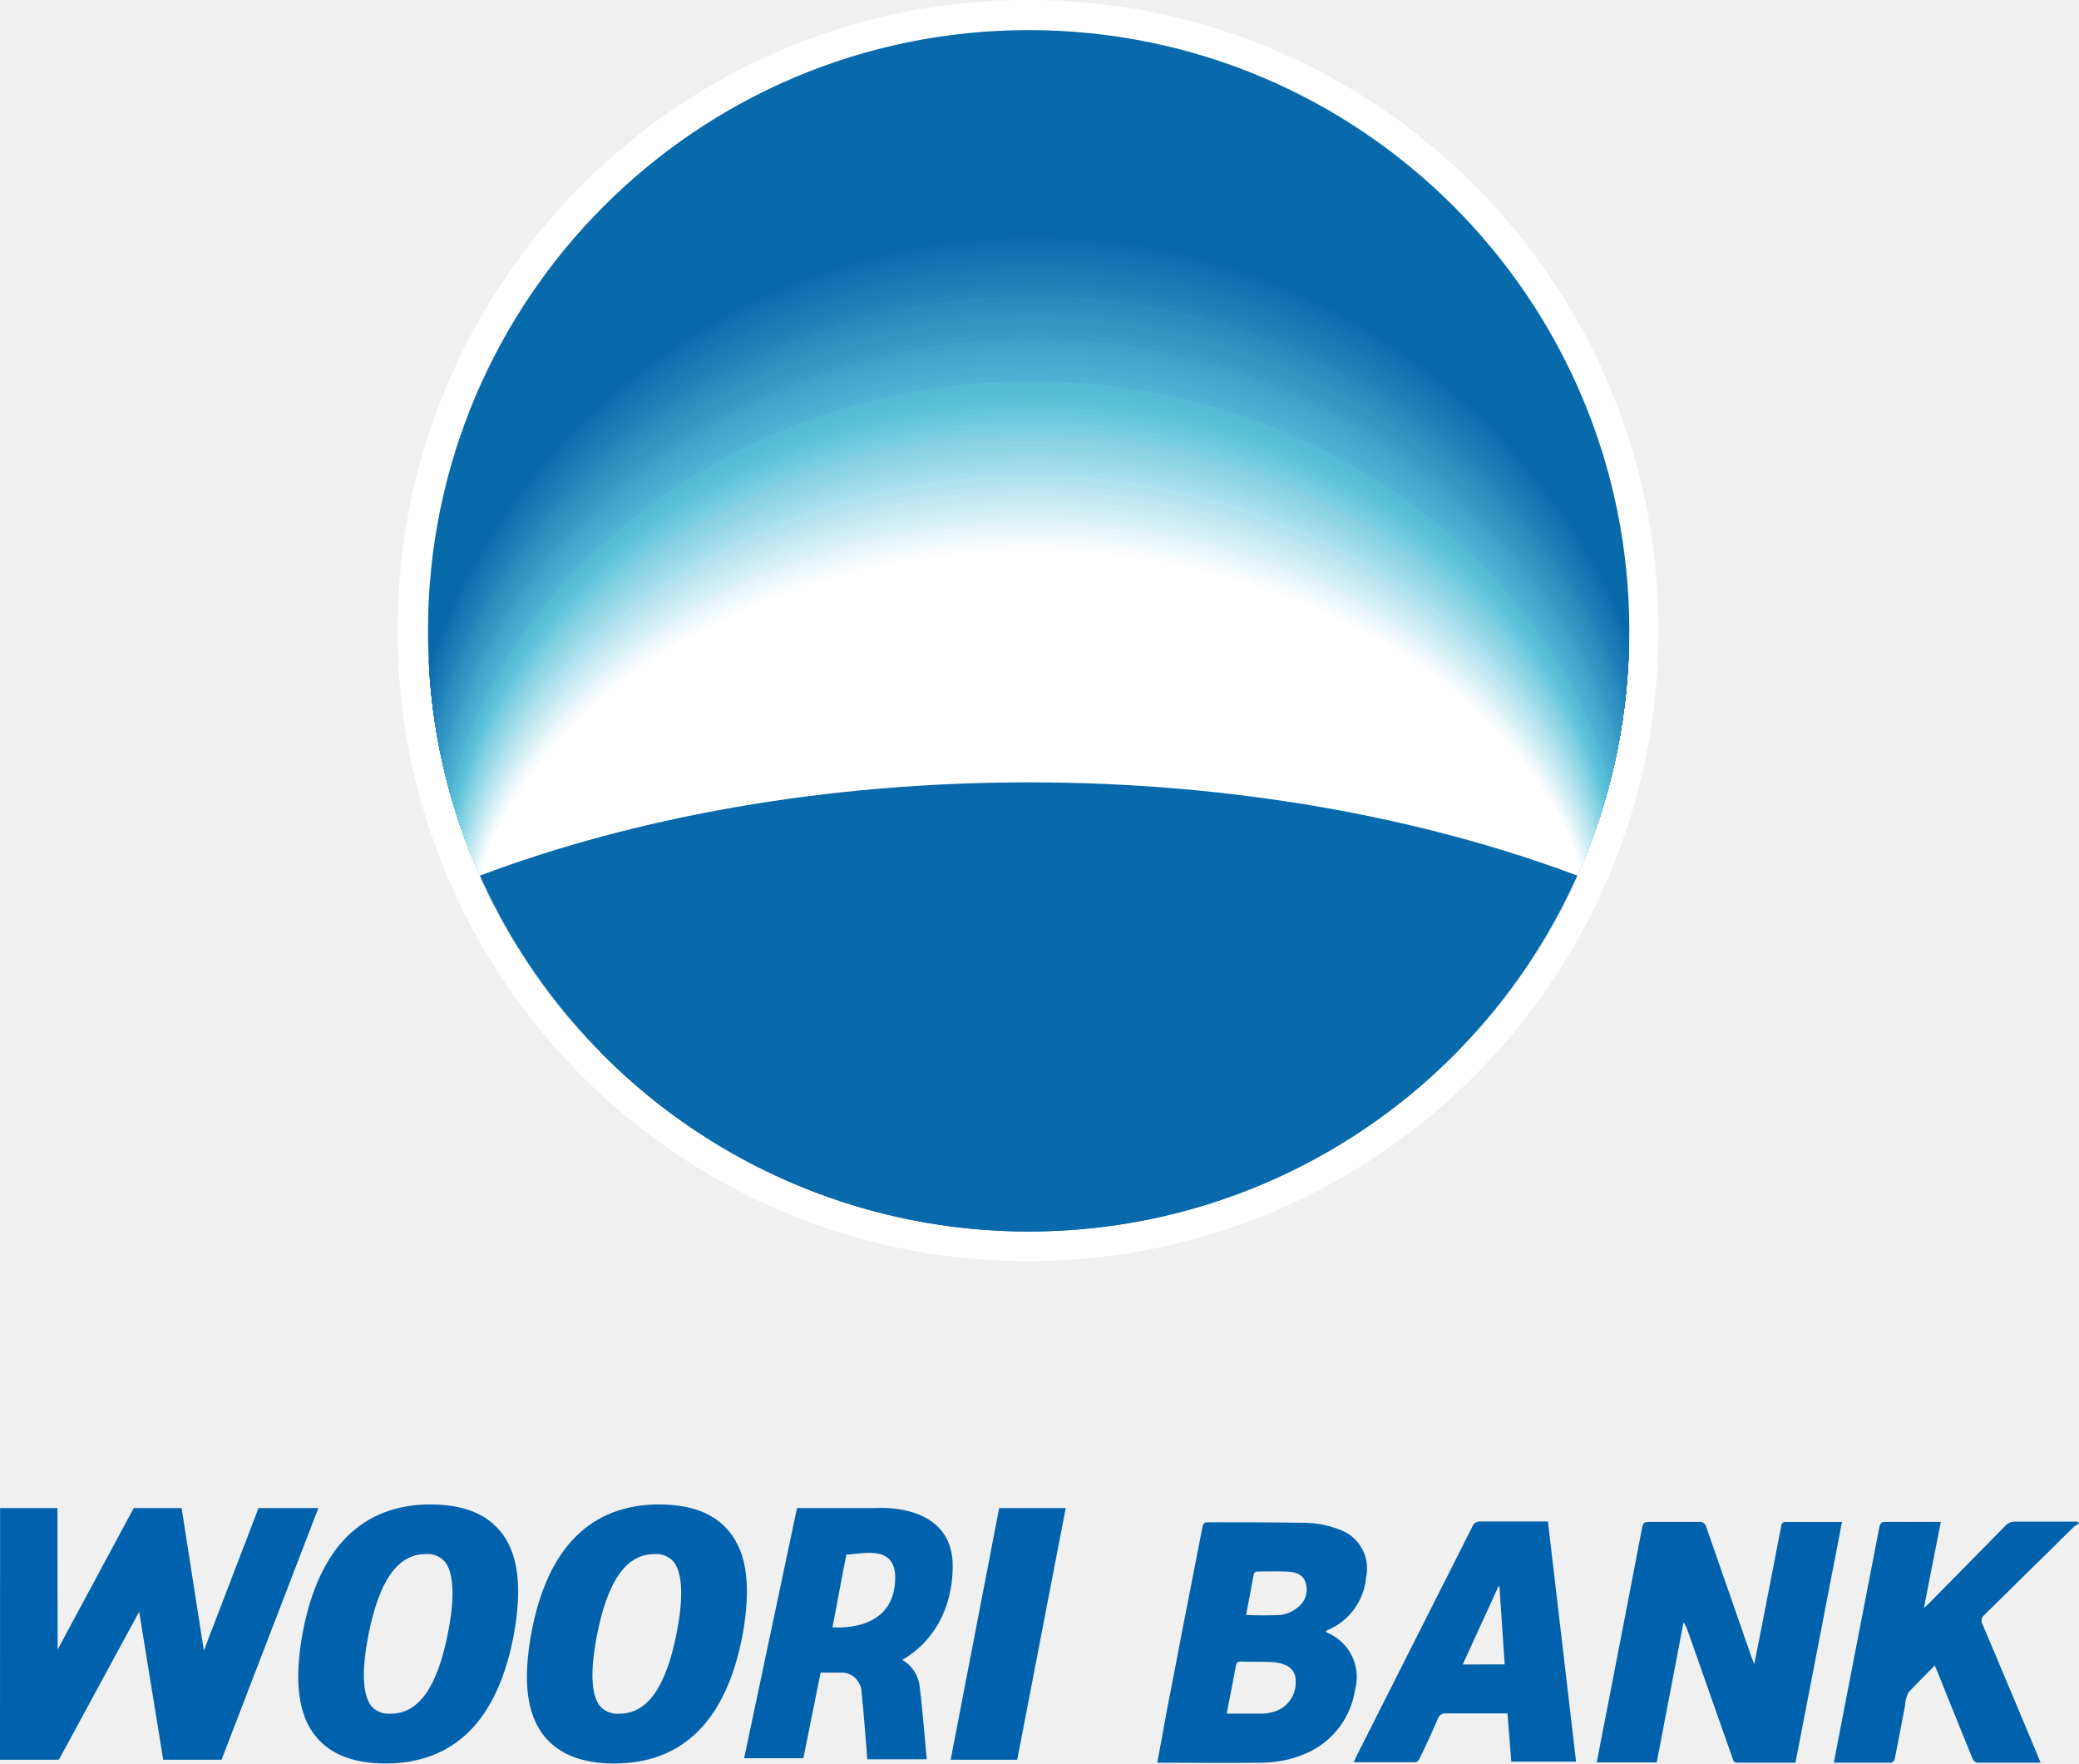
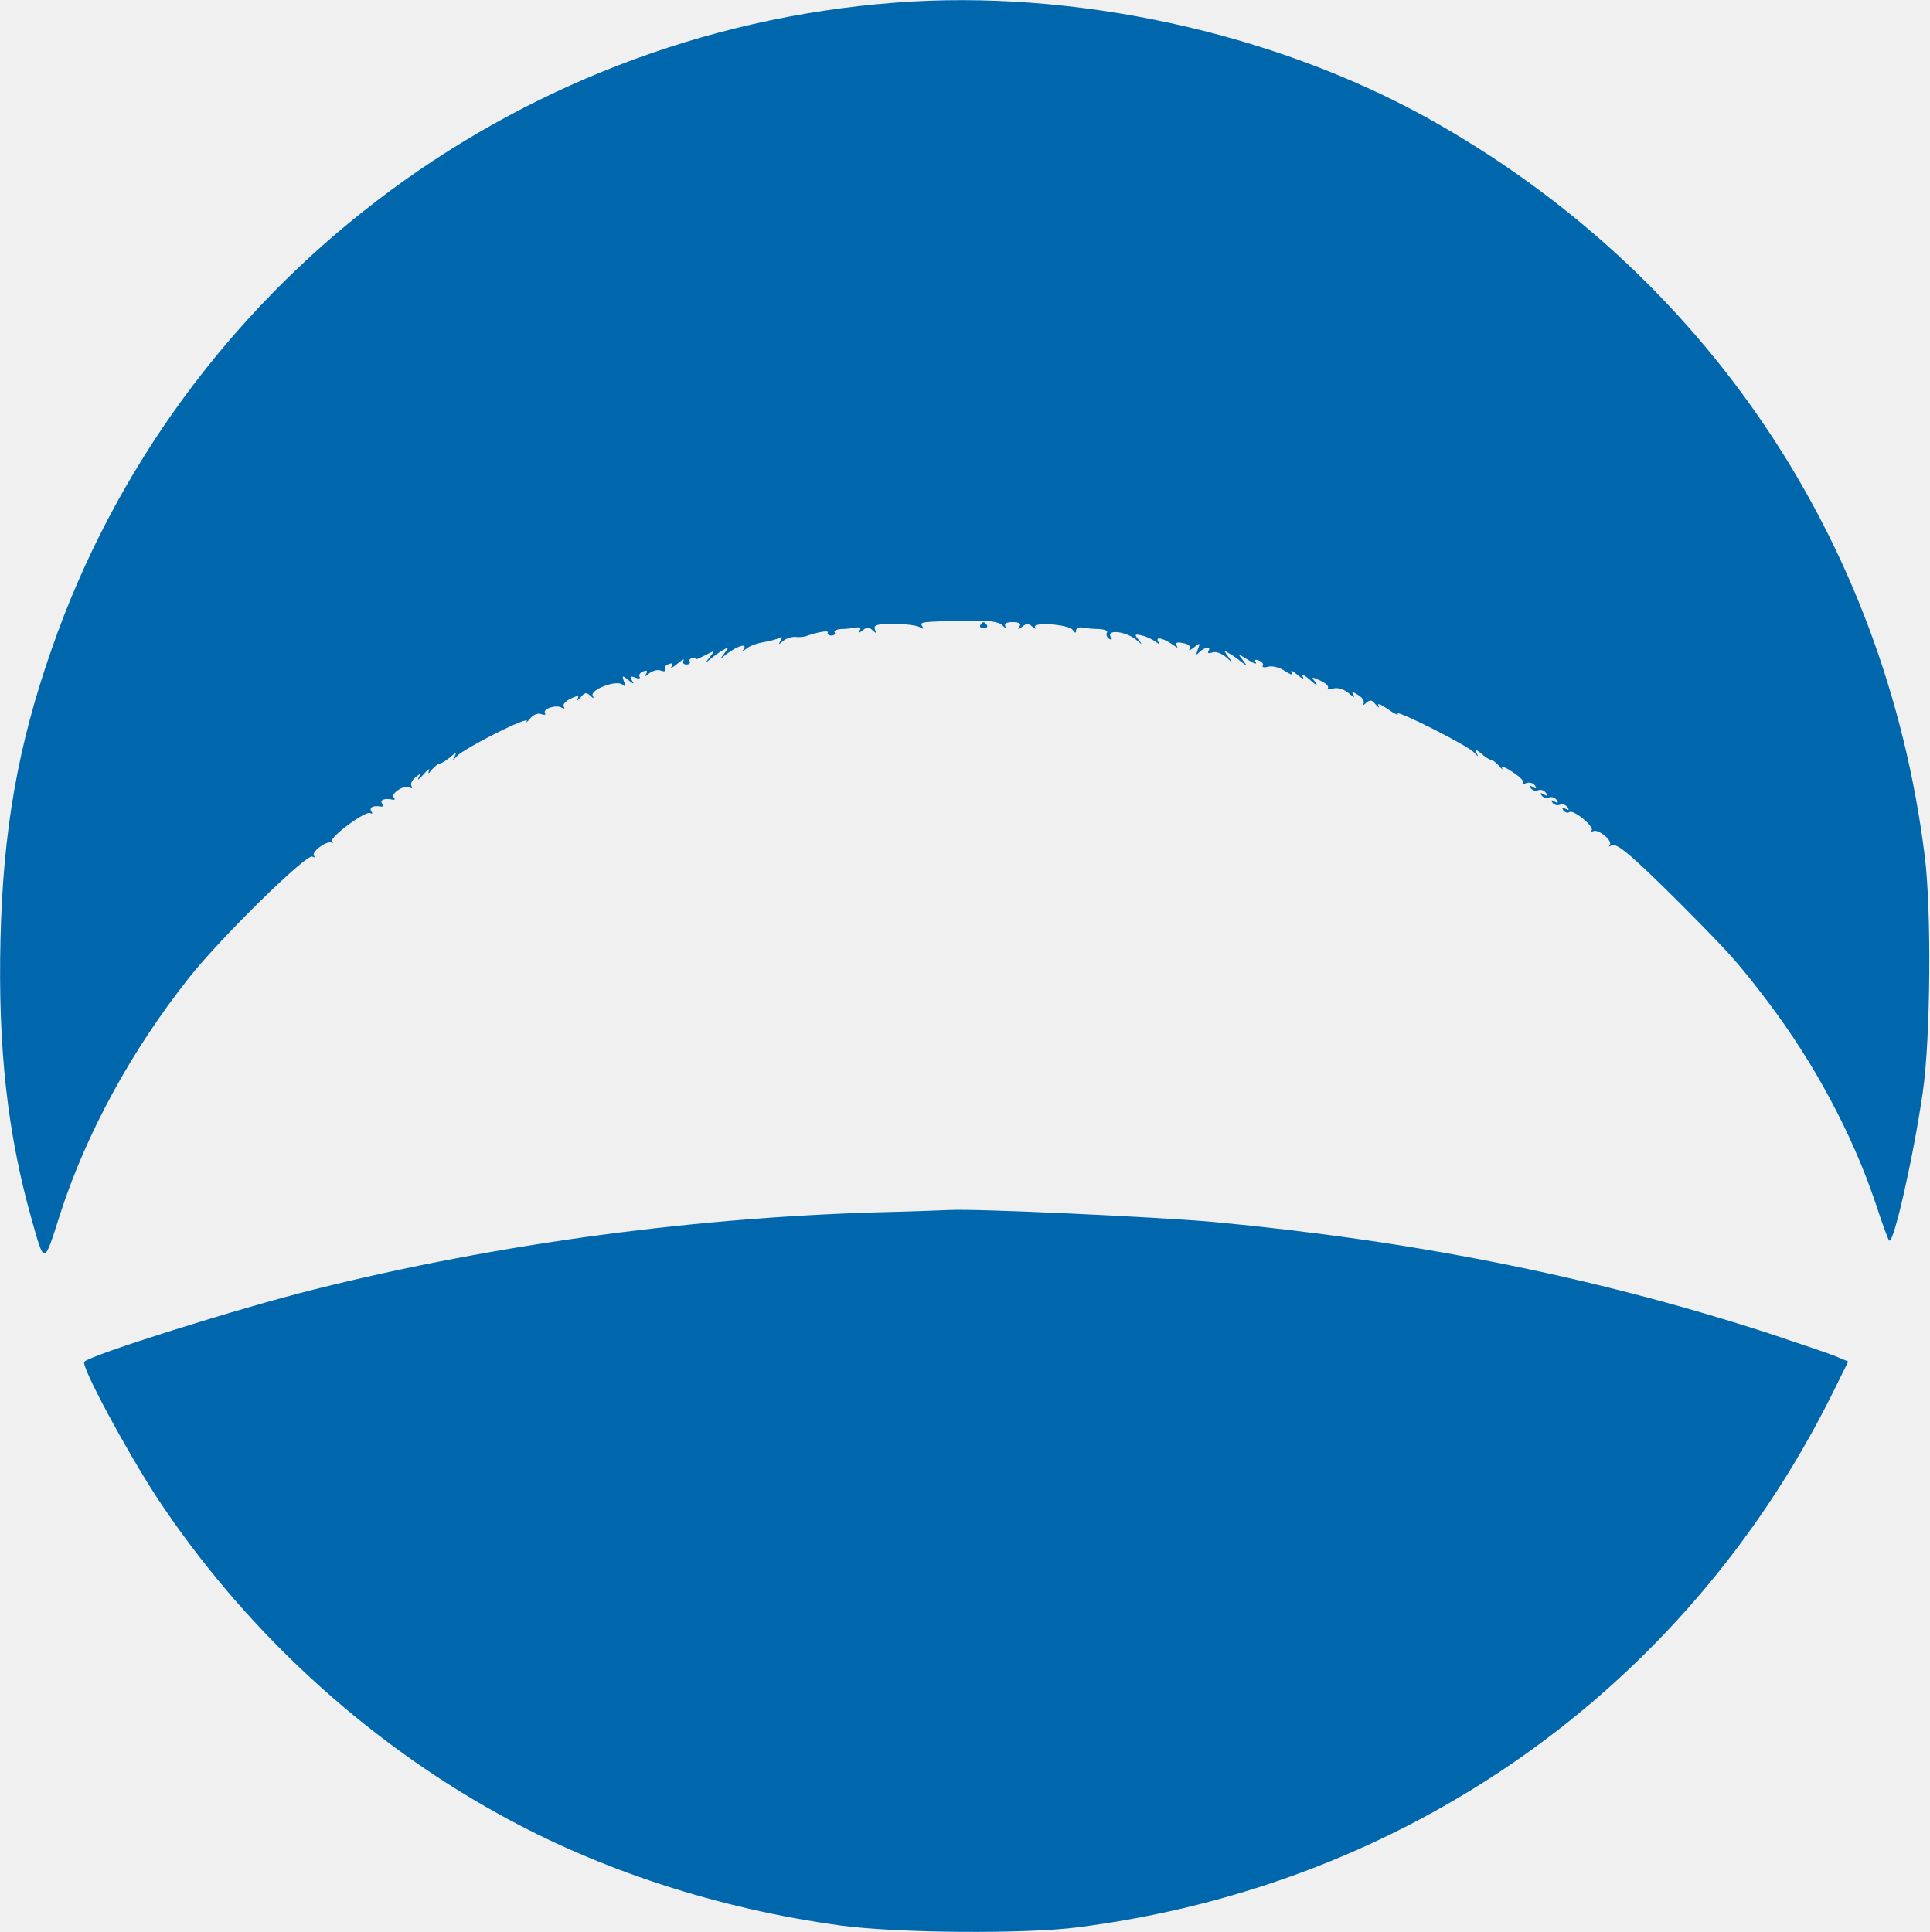
- <svg xmlns="http://www.w3.org/2000/svg" viewBox="0 0 232.73 197.39">
-   <defs>
-     <clipPath id="a" transform="translate(-395.26 -413.7)">
-       <path d="M443.17 484.33a67.23 67.23 0 1 0 67.24-67.22 67.22 67.22 0 0 0-67.24 67.22" style="fill:none" />
-     </clipPath>
-   </defs>
-   <path d="M580.92 484.28a70.58 70.58 0 1 1-70.54-70.58 70.57 70.57 0 0 1 70.54 70.58" style="fill:#fff" transform="translate(-395.26 -413.7)" />
-   <path d="M510.43 551.55a67.24 67.24 0 1 0-67.26-67.25 67.22 67.22 0 0 0 67.26 67.25" style="fill:#0869ab" transform="translate(-395.26 -413.7)" />
-   <g style="clip-path:url(#a)">
-     <path d="M511 516.73c29.58 0 54.88 8.26 65.77 19.95a68.4 68.4 0 0 0 5.6-27.19c0-38.61-32-69.83-71.37-69.83s-71.32 31.25-71.32 69.85a68.5 68.5 0 0 0 5.61 27.17c10.87-11.68 36.2-19.95 65.71-19.95" style="fill:#0869ab" transform="translate(-395.26 -413.7)" />
-     <path d="M511 516.81c29.5 0 54.74 8.19 65.59 19.79a67.3 67.3 0 0 0 5.59-27c0-38.29-31.88-69.36-71.18-69.36s-71.15 31.09-71.15 69.38a67.5 67.5 0 0 0 5.61 27c10.83-11.62 36.09-19.81 65.54-19.81" style="fill:#0d6bad" transform="translate(-395.26 -413.7)" />
-     <path d="M511 516.88c29.43 0 54.6 8.13 65.43 19.61a66.5 66.5 0 0 0 5.57-26.74c0-38-31.8-68.9-71-68.9s-71 30.93-71 68.91a66.6 66.6 0 0 0 5.6 26.73c10.79-11.49 36-19.61 65.37-19.61" style="fill:#0f6ead" transform="translate(-395.26 -413.7)" />
-     <path d="M511 517c29.36 0 54.46 8.06 65.26 19.46a65.8 65.8 0 0 0 5.55-26.54c0-37.67-31.71-68.43-70.81-68.43s-70.78 30.78-70.78 68.45a65.8 65.8 0 0 0 5.59 26.52C456.55 525 481.68 517 511 517" style="fill:#1270b0" transform="translate(-395.26 -413.7)" />
-     <path d="M511 517c29.28 0 54.33 8 65.09 19.3a65 65 0 0 0 5.52-26.3c0-37.36-31.64-68-70.64-68s-70.6 30.62-70.6 68a64.9 64.9 0 0 0 5.56 26.29C456.69 525 481.74 517 511 517" style="fill:#1473b2" transform="translate(-395.26 -413.7)" />
-     <path d="M511 517.11c29.2 0 54.18 7.92 64.91 19.14a64 64 0 0 0 5.53-26.1c0-37.06-31.55-67.5-70.45-67.5s-70.41 30.47-70.41 67.52a64.2 64.2 0 0 0 5.55 26.09c10.7-11.22 35.71-19.14 64.86-19.14" style="fill:#1775b2" transform="translate(-395.26 -413.7)" />
-     <path d="M511 517.18c29.13 0 54 7.86 64.75 19a63.3 63.3 0 0 0 5.52-25.89c0-36.74-31.48-67-70.27-67s-70.23 30.32-70.23 67.06a63.5 63.5 0 0 0 5.53 25.88c10.69-11.13 35.62-19 64.7-19" style="fill:#1a78b5" transform="translate(-395.26 -413.7)" />
-     <path d="M510.94 517.26c29.05 0 53.9 7.79 64.58 18.82A62.3 62.3 0 0 0 581 510.4c0-36.43-31.39-66.57-70.09-66.57s-70 30.17-70 66.6a62.2 62.2 0 0 0 5.53 25.65c10.66-11 35.53-18.82 64.52-18.82" style="fill:#1c7ab5" transform="translate(-395.26 -413.7)" />
-     <path d="M510.94 517.33c29 0 53.76 7.72 64.4 18.65a61.1 61.1 0 0 0 5.51-25.45c0-36.11-31.31-66.11-69.91-66.11s-69.87 30-69.87 66.13a61.35 61.35 0 0 0 5.51 25.45c10.63-10.94 35.43-18.65 64.35-18.65" style="fill:#1c7db8" transform="translate(-395.26 -413.7)" />
-     <path d="M510.93 517.41c28.9 0 53.62 7.66 64.24 18.5a60.5 60.5 0 0 0 5.49-25.23c0-35.81-31.24-65.66-69.73-65.66s-69.69 29.87-69.69 65.66a60.6 60.6 0 0 0 5.5 25.23c10.61-10.84 35.36-18.5 64.19-18.5" style="fill:#1f80b8" transform="translate(-395.26 -413.7)" />
-     <path d="M510.92 517.48c28.83 0 53.49 7.59 64.08 18.33a59.6 59.6 0 0 0 5.47-25c0-35.5-31.14-65.19-69.55-65.19s-69.51 29.71-69.51 65.2a59.8 59.8 0 0 0 5.49 25c10.58-10.74 35.26-18.33 64-18.33" style="fill:#2182ba" transform="translate(-395.26 -413.7)" />
-     <path d="M510.9 517.56c28.74 0 53.34 7.52 63.9 18.17a58.8 58.8 0 0 0 5.47-24.79c0-35.19-31.07-64.73-69.36-64.73s-69.32 29.56-69.32 64.79a58.8 58.8 0 0 0 5.47 24.78c10.54-10.65 35.16-18.17 63.84-18.17" style="fill:#2485ba" transform="translate(-395.26 -413.7)" />
-     <path d="M510.9 517.63c28.67 0 53.2 7.45 63.73 18a57.8 57.8 0 0 0 5.45-24.58c0-34.87-31-64.25-69.17-64.25s-69.14 29.4-69.14 64.26a58.2 58.2 0 0 0 5.47 24.57c10.51-10.56 35.07-18 63.68-18" style="fill:#298abd" transform="translate(-395.26 -413.7)" />
-     <path d="M510.89 517.71c28.59 0 53.05 7.38 63.56 17.85a57.1 57.1 0 0 0 5.43-24.36c0-34.57-30.89-63.79-69-63.79s-69 29.25-69 63.79a57.3 57.3 0 0 0 5.44 24.36c10.5-10.47 35-17.85 63.51-17.85" style="fill:#2b8cbf" transform="translate(-395.26 -413.7)" />
-     <path d="M510.88 517.78c28.52 0 52.92 7.32 63.4 17.69a56.3 56.3 0 0 0 5.41-24.14c0-34.25-30.81-63.32-68.81-63.32s-68.78 29.09-68.78 63.32a56.5 56.5 0 0 0 5.43 24.14c10.47-10.37 34.9-17.69 63.34-17.69" style="fill:#2e8fbf" transform="translate(-395.26 -413.7)" />
-     <path d="M510.87 517.86c28.44 0 52.78 7.25 63.23 17.53a55.5 55.5 0 0 0 5.41-23.93c0-33.94-30.73-62.85-68.64-62.85s-68.59 28.94-68.59 62.87a55.6 55.6 0 0 0 5.41 23.91c10.43-10.28 34.8-17.53 63.18-17.53" style="fill:#2e91c2" transform="translate(-395.26 -413.7)" />
-     <path d="M510.86 517.93c28.37 0 52.64 7.18 63.06 17.36a54.55 54.55 0 0 0 5.39-23.7c0-33.62-30.66-62.39-68.45-62.39s-68.41 28.8-68.41 62.39a54.7 54.7 0 0 0 5.41 23.7c10.41-10.18 34.71-17.36 63-17.36" style="fill:#3394c2" transform="translate(-395.26 -413.7)" />
-     <path d="M510.85 518c28.29 0 52.5 7.12 62.89 17.2a53.64 53.64 0 0 0 5.39-23.49c0-33.31-30.57-61.92-68.27-61.92s-68.23 28.62-68.23 61.93a54 54 0 0 0 5.37 23.5c10.39-10.09 34.61-17.2 62.84-17.2" style="fill:#3396c2" transform="translate(-395.26 -413.7)" />
-     <path d="M510.84 518.09c28.21 0 52.36 7 62.71 17a52.7 52.7 0 0 0 5.37-23.26c0-33-30.48-61.46-68.09-61.46s-68 28.46-68 61.46a53.06 53.06 0 0 0 5.39 23.26c10.35-10 34.51-17 62.66-17" style="fill:#3699c4" transform="translate(-395.26 -413.7)" />
-     <path d="M510.83 518.16c28.15 0 52.23 7 62.55 16.89a51.94 51.94 0 0 0 5.36-23.05c0-32.7-30.4-61-67.91-61S443 479.31 443 512a52.36 52.36 0 0 0 5.34 23c10.32-9.91 34.43-16.89 62.49-16.89" style="fill:#389cc7" transform="translate(-395.26 -413.7)" />
-     <path d="M510.82 518.24c28.07 0 52.08 6.92 62.37 16.72a51.3 51.3 0 0 0 5.36-22.83c0-32.39-30.33-60.53-67.73-60.53s-67.68 28.16-67.68 60.53A51.5 51.5 0 0 0 448.5 535c10.3-9.8 34.33-16.72 62.33-16.72" style="fill:#3da1c9" transform="translate(-395.26 -413.7)" />
-     <path d="M510.82 518.32c28 0 52 6.84 62.2 16.55a50.3 50.3 0 0 0 5.34-22.61c0-32.07-30.24-60.07-67.54-60.07s-67.5 28-67.5 60.07a50.8 50.8 0 0 0 5.33 22.61c10.28-9.71 34.25-16.55 62.17-16.55" style="fill:#40a3c9" transform="translate(-395.26 -413.7)" />
-     <path d="M510.8 518.39c27.91 0 51.81 6.77 62 16.4a49.7 49.7 0 0 0 5.32-22.4c0-31.76-30.15-59.61-67.36-59.61s-67.31 27.85-67.31 59.61a49.9 49.9 0 0 0 5.32 22.4c10.25-9.62 34.16-16.4 62-16.4" style="fill:#42a6cc" transform="translate(-395.26 -413.7)" />
-     <path d="M510.8 518.46c27.84 0 51.66 6.71 61.87 16.22a48.7 48.7 0 0 0 5.3-22.17c0-31.45-30.07-59.15-67.17-59.15s-67.12 27.7-67.12 59.14a49 49 0 0 0 5.3 22.18c10.21-9.52 34.06-16.22 61.82-16.22" style="fill:#45a8cc" transform="translate(-395.26 -413.7)" />
-     <path d="M510.78 518.54c27.77 0 51.52 6.63 61.71 16.07a48 48 0 0 0 5.29-22c0-31.14-30-58.68-67-58.68s-66.95 27.55-66.95 58.68a48.24 48.24 0 0 0 5.29 22c10.19-9.44 34-16.07 61.65-16.07" style="fill:#47abcf" transform="translate(-395.26 -413.7)" />
-     <path d="M510.78 518.62c27.69 0 51.39 6.57 61.53 15.91a47.2 47.2 0 0 0 5.29-21.74c0-30.83-29.91-58.21-66.82-58.21S444 482 444 512.78a47.5 47.5 0 0 0 5.29 21.74c10.14-9.33 33.86-15.91 61.48-15.91" style="fill:#4aadd1" transform="translate(-395.26 -413.7)" />
-     <path d="M510.77 518.69c27.61 0 51.24 6.51 61.36 15.75a46.3 46.3 0 0 0 5.28-21.51c0-30.52-29.84-57.76-66.64-57.76s-66.59 27.24-66.59 57.74a46.76 46.76 0 0 0 5.28 21.53c10.12-9.24 33.78-15.75 61.31-15.75" style="fill:#4ab0d1" transform="translate(-395.26 -413.7)" />
-     <path d="M510.76 518.77c27.53 0 51.11 6.43 61.2 15.59a45.75 45.75 0 0 0 5.25-21.36c0-30.2-29.75-57.28-66.45-57.28s-66.4 27.08-66.4 57.27a46 46 0 0 0 5.26 21.32c10.1-9.16 33.68-15.59 61.14-15.59" style="fill:#4fb2d4" transform="translate(-395.26 -413.7)" />
-     <path d="M510.75 518.84c27.45 0 51 6.37 61 15.43a44.8 44.8 0 0 0 5.25-21.09c0-29.9-29.67-56.82-66.27-56.82s-66.22 26.92-66.22 56.81a45.26 45.26 0 0 0 5.24 21.1c10.08-9.06 33.6-15.43 61-15.43" style="fill:#54bad6" transform="translate(-395.26 -413.7)" />
-     <path d="M510.74 518.92c27.38 0 50.83 6.3 60.84 15.26a44 44 0 0 0 5.24-20.86c0-29.58-29.58-56.35-66.08-56.35s-66 26.77-66 56.35a44.35 44.35 0 0 0 5.23 20.87c10-9 33.51-15.26 60.81-15.26" style="fill:#54bdd6" transform="translate(-395.26 -413.7)" />
-     <path d="M510.73 519c27.3 0 50.69 6.23 60.69 15.1a43.4 43.4 0 0 0 5.23-20.65c0-29.28-29.5-55.89-65.91-55.89s-65.86 26.61-65.86 55.87a43.7 43.7 0 0 0 5.22 20.67c10-8.87 33.41-15.1 60.64-15.1" style="fill:#59bfd9" transform="translate(-395.26 -413.7)" />
-     <path d="M510.72 519.07c27.23 0 50.54 6.16 60.51 14.94a42.54 42.54 0 0 0 5.21-20.43c0-29-29.42-55.42-65.73-55.42S445 484.62 445 513.56a42.9 42.9 0 0 0 5.2 20.45c10-8.78 33.32-14.94 60.47-14.94" style="fill:#59c2d9" transform="translate(-395.26 -413.7)" />
-     <path d="M510.72 519.24c27.18 0 50.48 6.13 60.44 14.84a42.16 42.16 0 0 0 5.2-20.3c0-28.77-29.38-55.08-65.64-55.08s-65.58 26.3-65.58 55.07a42.54 42.54 0 0 0 5.2 20.31c10-8.71 33.28-14.84 60.39-14.84" style="fill:#5ec2db" transform="translate(-395.26 -413.7)" />
-     <path d="M510.72 519.41c27.15 0 50.41 6.09 60.34 14.74a41.6 41.6 0 0 0 5.2-20.17c0-28.59-29.33-54.74-65.54-54.74s-65.5 26.16-65.5 54.73a42.15 42.15 0 0 0 5.19 20.18c10-8.65 33.23-14.74 60.31-14.74" style="fill:#63c4db" transform="translate(-395.26 -413.7)" />
-     <path d="M510.72 519.58c27.12 0 50.34 6.05 60.27 14.65a41.3 41.3 0 0 0 5.19-20c0-28.4-29.3-54.4-65.46-54.4s-65.4 26-65.4 54.39a41.6 41.6 0 0 0 5.18 20c9.95-8.59 33.19-14.65 60.22-14.65" style="fill:#69c7de" transform="translate(-395.26 -413.7)" />
-     <path d="M510.72 519.75c27.08 0 50.28 6 60.18 14.56a40.86 40.86 0 0 0 5.18-19.9c0-28.22-29.26-54.06-65.37-54.06s-65.31 25.85-65.31 54a41.14 41.14 0 0 0 5.17 19.93c9.94-8.55 33.14-14.56 60.14-14.56" style="fill:#6ec9de" transform="translate(-395.26 -413.7)" />
-     <path d="M510.72 519.92c27 0 50.21 6 60.1 14.46a40.46 40.46 0 0 0 5.18-19.77c0-28-29.22-53.72-65.28-53.72s-65.22 25.7-65.22 53.71a40.8 40.8 0 0 0 5.17 19.79c9.92-8.5 33.09-14.46 60.06-14.46" style="fill:#73cce0" transform="translate(-395.26 -413.7)" />
-     <path d="M510.72 520.1c27 0 50.13 5.93 60 14.36a40.1 40.1 0 0 0 5.17-19.64c0-27.84-29.19-53.38-65.19-53.38s-65.12 25.56-65.12 53.37a40.25 40.25 0 0 0 5.17 19.65c9.9-8.43 33-14.36 60-14.36" style="fill:#7acfe0" transform="translate(-395.26 -413.7)" />
-     <path d="M510.72 520.27c27 0 50.07 5.89 59.94 14.27a39.6 39.6 0 0 0 5.16-19.5c0-27.65-29.14-53-65.1-53s-65 25.39-65 53a39.94 39.94 0 0 0 5.15 19.51c9.89-8.38 33-14.27 59.9-14.27" style="fill:#80cfe3" transform="translate(-395.26 -413.7)" />
-     <path d="M510.72 520.44c26.93 0 50 5.85 59.85 14.17a39.2 39.2 0 0 0 5.16-19.36c0-27.47-29.11-52.7-65-52.7s-65 25.23-65 52.67a39.46 39.46 0 0 0 5.15 19.39c9.87-8.32 33-14.17 59.82-14.17" style="fill:#85d1e3" transform="translate(-395.26 -413.7)" />
-     <path d="M510.72 520.61c26.9 0 49.93 5.81 59.77 14.07a38.8 38.8 0 0 0 5.15-19.24c0-27.28-29.06-52.36-64.92-52.36s-64.87 25.08-64.87 52.34a38.94 38.94 0 0 0 5.15 19.26c9.85-8.26 32.91-14.07 59.73-14.07" style="fill:#8ad4e5" transform="translate(-395.26 -413.7)" />
-     <path d="M510.72 520.78c26.85 0 49.87 5.77 59.69 14a38.35 38.35 0 0 0 5.15-19.1c0-27.09-29-52-64.84-52s-64.79 24.93-64.79 52a38.6 38.6 0 0 0 5.13 19.11c9.85-8.21 32.88-14 59.66-14" style="fill:#8fd6e5" transform="translate(-395.26 -413.7)" />
-     <path d="M510.72 520.95c26.82 0 49.8 5.73 59.61 13.87a37.85 37.85 0 0 0 5.13-19c0-26.91-29-51.67-64.74-51.67S446 489 446 515.85a38.2 38.2 0 0 0 5.12 19c9.83-8.15 32.82-13.88 59.57-13.88" style="fill:#94d6e8" transform="translate(-395.26 -413.7)" />
-     <path d="M510.72 521.12c26.78 0 49.73 5.69 59.53 13.77a37.47 37.47 0 0 0 5.12-18.83c0-26.72-28.95-51.33-64.65-51.33s-64.6 24.62-64.6 51.32a37.8 37.8 0 0 0 5.1 18.86c9.82-8.09 32.78-13.78 59.5-13.78" style="fill:#99d9e8" transform="translate(-395.26 -413.7)" />
-     <path d="M510.72 521.29c26.75 0 49.66 5.65 59.45 13.68a37.1 37.1 0 0 0 5.12-18.7c0-26.54-28.91-51-64.57-51s-64.52 24.47-64.52 51a37.33 37.33 0 0 0 5.11 18.73c9.8-8 32.73-13.68 59.41-13.68" style="fill:#9edbe8" transform="translate(-395.26 -413.7)" />
-     <path d="M510.72 521.46c26.71 0 49.6 5.61 59.36 13.58a36.7 36.7 0 0 0 5.12-18.57c0-26.33-28.87-50.65-64.47-50.65s-64.43 24.32-64.43 50.64a36.9 36.9 0 0 0 5.1 18.59c9.77-8 32.69-13.59 59.33-13.59" style="fill:#a3deeb" transform="translate(-395.26 -413.7)" />
-     <path d="M510.72 521.64c26.68 0 49.54 5.58 59.28 13.48a36.3 36.3 0 0 0 5.11-18.43c0-26.16-28.83-50.31-64.39-50.31s-64.34 24.16-64.34 50.3a36.6 36.6 0 0 0 5.09 18.45c9.77-7.92 32.66-13.49 59.25-13.49" style="fill:#a8deed" transform="translate(-395.26 -413.7)" />
-     <path d="M510.72 521.81c26.63 0 49.46 5.54 59.2 13.38a35.9 35.9 0 0 0 5.1-18.3c0-26-28.79-50-64.3-50s-64.25 24-64.25 50a36 36 0 0 0 5.09 18.32c9.76-7.86 32.6-13.39 59.16-13.4" style="fill:#b0e3ed" transform="translate(-395.26 -413.7)" />
-     <path d="M510.72 522c26.6 0 49.39 5.5 59.12 13.29a35.5 35.5 0 0 0 5.09-18.16c0-25.79-28.75-49.63-64.21-49.63s-64.17 23.86-64.17 49.61a35.74 35.74 0 0 0 5.08 18.19c9.74-7.8 32.56-13.29 59.09-13.3" style="fill:#b5e3ed" transform="translate(-395.26 -413.7)" />
-     <path d="M510.72 522.15c26.56 0 49.33 5.46 59 13.19a35.13 35.13 0 0 0 5.09-18c0-25.61-28.73-49.3-64.13-49.3s-64.08 23.71-64.08 49.28a35.2 35.2 0 0 0 5.07 18c9.73-7.74 32.52-13.19 59-13.2" style="fill:#bae5f0" transform="translate(-395.26 -413.7)" />
-     <path d="M510.72 522.32c26.53 0 49.26 5.42 59 13.1a34.7 34.7 0 0 0 5.07-17.9c0-25.41-28.67-48.95-64-48.95s-64 23.55-64 48.94a34.9 34.9 0 0 0 5 17.92c9.72-7.68 32.47-13.1 58.93-13.1" style="fill:#bfe8f2" transform="translate(-395.26 -413.7)" />
-     <path d="M510.72 522.49c26.49 0 49.19 5.39 58.86 13a34.23 34.23 0 0 0 5.08-17.77c0-25.23-28.64-48.6-63.94-48.6s-63.91 23.4-63.91 48.6a34.56 34.56 0 0 0 5.06 17.78c9.71-7.63 32.44-13 58.85-13" style="fill:#c4e8f2" transform="translate(-395.26 -413.7)" />
-     <path d="M510.72 522.66c26.46 0 49.12 5.34 58.79 12.9a33.87 33.87 0 0 0 5.07-17.63c0-25-28.6-48.27-63.86-48.27s-63.81 23.24-63.81 48.27a34.1 34.1 0 0 0 5 17.64c9.69-7.57 32.39-12.91 58.76-12.91" style="fill:#c9ebf2" transform="translate(-395.26 -413.7)" />
-     <path d="M510.72 522.83c26.41 0 49.06 5.29 58.71 12.81a33.63 33.63 0 0 0 5-17.5c0-24.85-28.56-47.93-63.76-47.93S447 493.3 447 518.13a33.74 33.74 0 0 0 5 17.52c9.68-7.52 32.35-12.81 58.69-12.82" style="fill:#cfedf5" transform="translate(-395.26 -413.7)" />
-     <path d="M510.72 523c26.38 0 49 5.26 58.63 12.71a33.16 33.16 0 0 0 5-17.36c0-24.68-28.53-47.6-63.67-47.6s-63.58 22.95-63.58 47.59a33.3 33.3 0 0 0 5 17.39c9.66-7.46 32.3-12.71 58.61-12.72" style="fill:#d4f0f5" transform="translate(-395.26 -413.7)" />
-     <path d="M510.72 523.18c26.33 0 48.92 5.22 58.54 12.61a32.8 32.8 0 0 0 5-17.23c0-24.47-28.48-47.25-63.58-47.25s-63.55 22.78-63.55 47.24a32.75 32.75 0 0 0 5 17.25c9.63-7.4 32.25-12.61 58.52-12.62" style="fill:#d9f2f5" transform="translate(-395.26 -413.7)" />
-     <path d="M510.72 523.35c26.31 0 48.86 5.18 58.46 12.52a32.3 32.3 0 0 0 5-17.09c0-24.29-28.45-46.92-63.5-46.92s-63.45 22.63-63.45 46.9a32.4 32.4 0 0 0 5 17.12c9.64-7.34 32.21-12.52 58.44-12.52" style="fill:#def2f7" transform="translate(-395.26 -413.7)" />
-     <path d="M510.72 523.52c26.27 0 48.79 5.14 58.38 12.42a32 32 0 0 0 5-17c0-24.09-28.4-46.57-63.4-46.57s-63.34 22.51-63.34 46.63a32.1 32.1 0 0 0 5 17c9.61-7.29 32.16-12.42 58.35-12.43" style="fill:#e5f5fa" transform="translate(-395.26 -413.7)" />
-     <path d="M510.72 523.69c26.23 0 48.72 5.1 58.29 12.32a31.53 31.53 0 0 0 5-16.83c0-23.91-28.37-46.23-63.31-46.23s-63.28 22.33-63.28 46.22a31.7 31.7 0 0 0 5 16.85c9.6-7.23 32.12-12.33 58.28-12.33" style="fill:#ebf7fa" transform="translate(-395.26 -413.7)" />
-     <path d="M510.72 523.86c26.19 0 48.65 5.07 58.21 12.22a31.16 31.16 0 0 0 5-16.7c0-23.73-28.33-45.89-63.23-45.89s-63.18 22.17-63.18 45.88a31.34 31.34 0 0 0 5 16.72c9.58-7.17 32.08-12.23 58.2-12.24" style="fill:#f0fafc" transform="translate(-395.26 -413.7)" />
-     <path d="M510.72 524c26.15 0 48.59 5 58.13 12.12a30.84 30.84 0 0 0 5-16.55c0-23.54-28.29-45.55-63.14-45.55s-63.09 22-63.09 45.53a31 31 0 0 0 5 16.59c9.57-7.12 32-12.14 58.12-12.14" style="fill:#f5fafc" transform="translate(-395.26 -413.7)" />
-     <path d="M510.72 524.2c26.11 0 48.52 5 58.06 12a30.5 30.5 0 0 0 5-16.44c0-23.35-28.24-45.21-63-45.21s-63 21.87-63 45.2a30.53 30.53 0 0 0 5 16.45c9.56-7.06 32-12 58-12" style="fill:#fafcff" transform="translate(-395.26 -413.7)" />
-     <path d="M510.72 524.37c26.09 0 48.45 4.95 58 11.94a30.1 30.1 0 0 0 5-16.3c0-23.18-28.21-44.88-63-44.88s-62.91 21.73-62.91 44.87a30 30 0 0 0 5 16.32c9.54-7 31.93-11.94 57.94-11.95" style="fill:#fff" transform="translate(-395.26 -413.7)" />
+ <svg xmlns="http://www.w3.org/2000/svg" version="1.0" width="532.222pt" height="533.032pt" viewBox="0 0 532.222 533.032" preserveAspectRatio="xMidYMid meet">
+   <g transform="translate(-14.16454,546.6366) scale(0.1,-0.1)" fill="#0067AC" stroke="none">
+     <path d="M2610 5459 c-1060 -81 -1978 -785 -2325 -1781 -94 -268 -135 -502 -142 -804 -7 -298 19 -535 86 -772 36 -127 33 -128 79 16 72 223 198 453 356 652 87 110 324 342 339 333 7 -3 9 -3 5 2 -9 10 32 41 47 37 6 -2 7 -1 3 3 -10 10 93 86 105 78 6 -3 7 -1 3 5 -7 11 6 17 27 13 5 -1 6 3 2 9 -6 10 9 15 30 10 6 -1 7 2 3 6 -11 10 30 37 44 28 6 -4 8 -3 5 3 -4 6 1 17 10 24 14 12 16 12 9 -1 -4 -8 2 -4 14 10 12 14 19 18 15 10 -4 -10 -1 -9 8 3 8 9 18 17 22 17 5 0 17 8 28 17 15 13 19 14 13 3 -7 -13 -6 -13 6 0 18 21 200 113 193 97 -4 -6 0 -4 9 7 9 11 22 16 31 12 9 -3 13 -2 10 3 -7 12 31 24 46 15 7 -4 9 -3 6 3 -4 6 5 15 19 22 20 9 24 9 19 -1 -4 -7 0 -5 8 4 11 14 16 15 27 5 8 -8 11 -8 7 -1 -10 17 64 45 81 32 10 -8 11 -6 5 8 -6 17 -5 18 12 4 15 -12 17 -12 10 -1 -6 11 -4 13 9 8 9 -4 15 -3 12 2 -3 5 1 12 10 15 10 4 13 2 8 -7 -5 -8 -2 -8 9 2 9 7 24 11 32 7 9 -3 14 -2 11 3 -3 5 1 12 10 15 10 4 13 2 8 -7 -4 -6 3 -3 16 8 13 11 21 15 17 9 -3 -6 0 -11 8 -11 8 0 12 4 9 9 -4 7 10 12 19 6 1 -1 13 5 27 12 24 13 24 12 10 -6 -14 -18 -14 -18 5 -3 11 9 27 20 35 24 13 8 13 7 0 -11 -14 -18 -14 -18 5 -3 28 22 58 32 49 16 -6 -9 -5 -9 7 0 8 7 30 15 49 18 18 3 38 9 43 12 6 4 7 1 2 -8 -7 -12 -6 -12 7 -1 9 8 25 12 35 11 10 -1 25 0 33 4 29 10 60 15 55 8 -2 -4 2 -8 10 -8 8 0 12 4 9 9 -3 4 5 8 18 9 13 0 31 2 41 4 11 2 15 -1 10 -8 -5 -8 -2 -8 8 0 12 10 18 10 28 0 10 -9 11 -9 6 3 -4 12 5 15 52 15 32 0 64 -4 72 -9 10 -6 12 -5 7 2 -8 13 -7 13 124 16 64 1 88 -3 98 -14 8 -8 11 -9 7 -2 -4 8 2 12 20 12 18 0 24 -4 19 -12 -6 -10 -5 -10 7 -1 12 10 18 10 29 0 7 -6 10 -7 7 -1 -9 15 94 8 104 -8 6 -9 9 -9 9 -1 0 6 8 10 18 8 9 -2 30 -4 45 -4 16 -1 26 -5 22 -10 -3 -5 0 -13 6 -17 8 -4 9 -3 5 4 -14 23 40 17 69 -6 18 -16 19 -16 7 0 -12 14 -10 16 10 11 13 -3 29 -11 37 -17 11 -8 13 -8 7 1 -8 15 19 7 43 -11 11 -8 13 -8 8 0 -4 7 2 10 18 6 15 -2 22 -9 18 -16 -4 -6 2 -4 12 4 17 14 18 13 11 -5 -6 -16 -5 -18 5 -7 15 14 33 16 24 2 -3 -6 1 -7 10 -4 9 4 26 -2 38 -12 21 -19 21 -19 7 0 -13 18 -13 19 0 11 8 -4 24 -15 35 -24 19 -15 19 -15 5 4 -15 19 -15 19 14 1 16 -10 25 -13 22 -7 -5 7 -1 9 8 5 9 -3 14 -10 11 -14 -3 -5 4 -6 15 -3 11 3 32 -2 46 -12 18 -11 24 -13 19 -4 -5 8 2 5 15 -6 14 -12 20 -14 15 -5 -4 8 5 4 21 -10 15 -14 22 -17 15 -7 -13 17 -13 17 12 6 15 -7 24 -15 22 -20 -3 -4 4 -5 15 -2 12 3 29 -2 42 -13 12 -11 18 -13 14 -6 -7 11 -4 11 12 1 12 -7 18 -18 15 -24 -3 -5 0 -5 7 2 11 10 16 9 27 -5 8 -9 11 -10 7 -3 -4 9 7 4 26 -9 18 -13 31 -19 27 -13 -10 15 195 -88 211 -107 12 -13 13 -13 6 0 -6 11 -2 10 13 -2 11 -10 23 -18 28 -18 4 0 14 -8 22 -17 8 -10 12 -12 8 -6 -3 7 9 3 28 -10 19 -12 33 -25 30 -29 -2 -4 2 -5 10 -2 8 3 18 0 23 -7 5 -8 3 -10 -6 -4 -8 5 -11 4 -6 -3 4 -6 13 -9 20 -6 8 3 17 0 22 -7 5 -8 3 -10 -6 -4 -8 5 -11 4 -6 -3 4 -6 13 -9 20 -6 8 3 17 0 22 -7 5 -8 3 -10 -6 -4 -8 5 -11 4 -6 -3 4 -6 13 -9 20 -6 8 3 17 0 22 -7 5 -8 3 -10 -6 -4 -9 5 -11 4 -6 -4 4 -6 12 -9 17 -5 12 7 70 -41 61 -51 -4 -5 -2 -5 4 -2 14 8 56 -27 46 -38 -4 -5 -2 -5 5 -1 14 8 54 -25 198 -169 129 -130 150 -153 233 -262 128 -169 233 -365 297 -555 18 -55 35 -102 38 -104 12 -12 67 231 93 411 21 146 24 500 5 650 -109 872 -608 1611 -1372 2036 -428 237 -977 356 -1469 318z" />
+     <path d="M2846 3742 c-3 -5 1 -9 9 -9 8 0 12 4 9 9 -3 4 -7 8 -9 8 -2 0 -6 -4 -9 -8z" />
+     <path d="M2615 2123 c-542 -12 -1099 -87 -1606 -214 -209 -52 -624 -183 -635 -200 -8 -14 115 -243 201 -375 237 -359 568 -666 943 -873 279 -155 606 -261 942 -307 153 -21 509 -24 655 -5 907 116 1670 654 2076 1462 l49 99 -36 15 c-20 8 -106 37 -190 65 -480 155 -972 253 -1525 305 -157 14 -653 37 -729 33 -19 -1 -84 -3 -145 -5z" />
  </g>
-   <path d="M510.41 501.27c-22.82 0-44 3.88-61.43 10.44a67.28 67.28 0 0 0 122.85 0c-17.47-6.56-38.66-10.44-61.42-10.44" style="fill:#0869ab" transform="translate(-395.26 -413.7)" />
-   <path d="M596.25 611h-6.52c-.43 0-.45-.29-.54-.54l-4.9-13.94a5.3 5.3 0 0 0-.57-1.24q-1.51 7.84-3 15.69H574c.41-2.09.81-4.16 1.21-6.22q1.95-10 3.88-20.09c.09-.5.29-.62.77-.61h5.58a.74.74 0 0 1 .83.59q2.52 7.27 5.06 14.54c.07.21.17.42.31.78.26-1.35.51-2.53.74-3.72l2.26-11.65c.05-.3.1-.53.51-.53h6a3 3 0 0 1 .31 0zm-61.48-16.54a37 37 0 0 0 3.89 0 3.9 3.9 0 0 0 1.92-.88 2.48 2.48 0 0 0 .81-2.8c-.34-1-1.32-1.15-2.25-1.18s-2 0-3 0c-.31 0-.49.06-.55.41-.27 1.5-.56 3-.85 4.5m-2.15 11a3 3 0 0 0 .37 0h3.65a4.5 4.5 0 0 0 1.1-.17 3.39 3.39 0 0 0 2.59-3.54 1.81 1.81 0 0 0-1.17-1.74 4.5 4.5 0 0 0-1.37-.32c-1.2-.06-2.4 0-3.59-.06-.37 0-.5.15-.56.48-.24 1.32-.5 2.63-.76 3.94l-.26 1.4m11.08-9.17c.09.07.12.12.18.13a5.37 5.37 0 0 1 3.1 6.38 9.29 9.29 0 0 1-4.94 6.87 12.6 12.6 0 0 1-5.51 1.29c-3.81.06-7.61 0-11.42 0a2 2 0 0 1-.28 0c.35-1.81.69-3.61 1-5.41q2-10.44 4.05-20.88c.07-.38.13-.62.63-.62 3.52 0 7 0 10.55.06a11.1 11.1 0 0 1 4.36.83 4.6 4.6 0 0 1 2.8 5.24 7.09 7.09 0 0 1-4.28 5.93c-.09 0-.16.11-.26.18M623.68 611h-7.1c-.18 0-.43-.26-.51-.46-1.33-3.24-2.63-6.5-3.94-9.75-.07-.18-.16-.36-.29-.66-1 1-2 2-2.94 3a3.4 3.4 0 0 0-.38 1.47c-.39 2-.75 4-1.15 5.95 0 .18-.27.44-.41.45h-6.41l.67-3.53q2.21-11.4 4.42-22.82c.09-.46.25-.61.72-.6h6.16l-1.9 9.66.62-.59c2.84-2.88 5.69-5.76 8.52-8.65a1.37 1.37 0 0 1 1.08-.45h6.99l.17.22a3 3 0 0 0-.58.35q-5 4.92-10 9.85a.85.85 0 0 0-.21 1.12q3.1 7.32 6.16 14.65c.09.21.17.42.29.72M563.7 600c-.2-2.93-.4-5.83-.59-8.73H563l-4 8.74Zm4.84-16c1.05 9 2.09 17.9 3.15 26.89h-7.25c-.15-1.78-.29-3.56-.43-5.41h-6.84a.94.94 0 0 0-1 .7c-.62 1.46-1.28 2.9-2 4.35-.08.17-.28.42-.43.42h-6.94c.11-.24.18-.43.27-.61l13-25.74a.89.89 0 0 1 .93-.6h6.89Z" style="fill:#0062ac" transform="translate(-395.26 -413.7)" />
-   <path d="m28.94 168.8-6.12 15.96-2.49-15.96h-5.36l-8.52 15.84-.02-15.84H.01L0 196.97h6.59l8.99-16.57 2.69 16.57h6.53l10.84-28.17z" style="fill:#0062ac" />
-   <path d="M439 605.52a2.61 2.61 0 0 1-2.15-.83c-.7-.85-1.33-2.9-.37-7.87 1.19-6.18 3.29-9.17 6.44-9.17a2.57 2.57 0 0 1 2.12.83c.71.86 1.35 2.91.39 7.88-1.19 6.17-3.29 9.16-6.44 9.16m4.52-23.43c-7.7 0-12.53 4.8-14.35 14.27-1 5.42-.56 9.26 1.47 11.73 1.65 2 4.26 3 7.77 3 7.7 0 12.53-4.8 14.35-14.26 1-5.42.56-9.25-1.48-11.73-1.65-2-4.25-3-7.75-3m21.07 23.42a2.62 2.62 0 0 1-2.15-.83c-.7-.85-1.33-2.9-.37-7.87 1.19-6.18 3.3-9.17 6.44-9.17a2.58 2.58 0 0 1 2.13.83c.71.86 1.35 2.91.39 7.88-1.19 6.17-3.29 9.16-6.44 9.16m4.52-23.43c-7.7 0-12.53 4.8-14.35 14.27-1 5.42-.56 9.26 1.47 11.73 1.65 2 4.26 3 7.77 3 7.7 0 12.53-4.8 14.36-14.26 1-5.42.56-9.25-1.49-11.73-1.65-2-4.25-3-7.75-3" style="fill:#0062ac" transform="translate(-395.26 -413.7)" />
-   <path d="m111.85 168.8-5.43 28.17h7.45l5.43-28.17z" style="fill:#0062ac" />
-   <path d="M490 587.7c1.81 0 6.13-1.44 5.39 3.68s-6.94 4.46-6.94 4.46Zm6.22 11.82c3.42-1.93 5.69-5.69 5.69-10.54 0-7.18-8.56-6.48-8.56-6.48h-8.87l-5.92 28h6.63l1.93-9.58h2.59a2.29 2.29 0 0 1 2 2.19c.26 2.52.64 7.51.64 7.51H499s-.59-6.85-.76-7.88a4 4 0 0 0-2-3.26" style="fill:#0062ac" transform="translate(-395.26 -413.7)" />
</svg>
